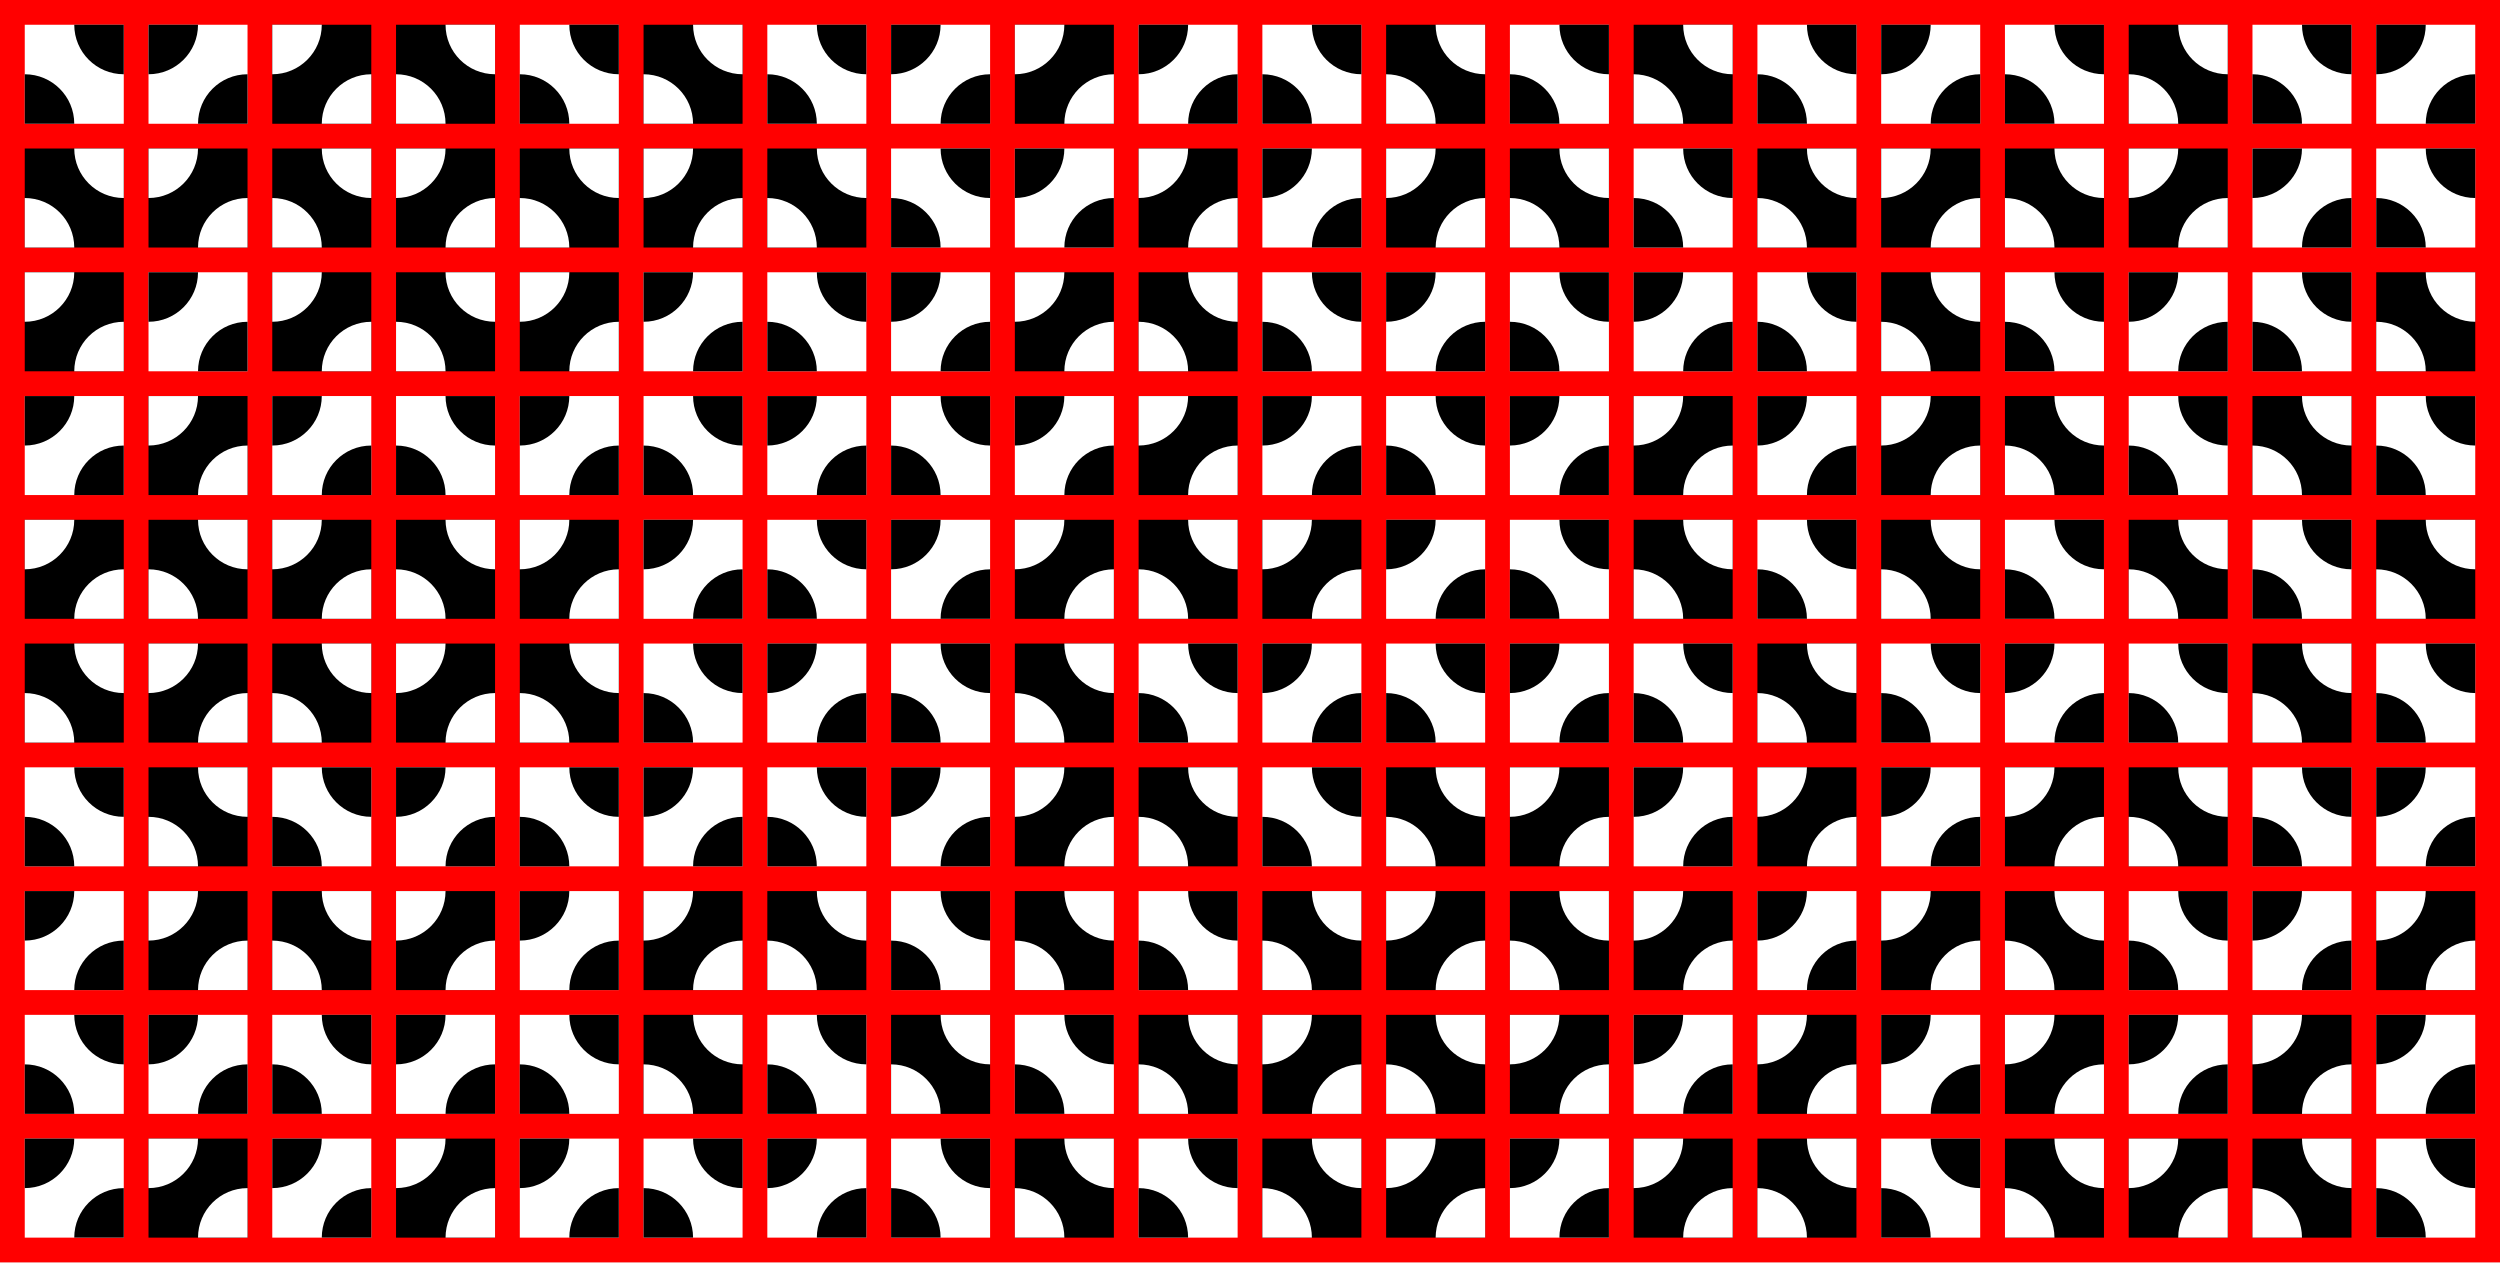
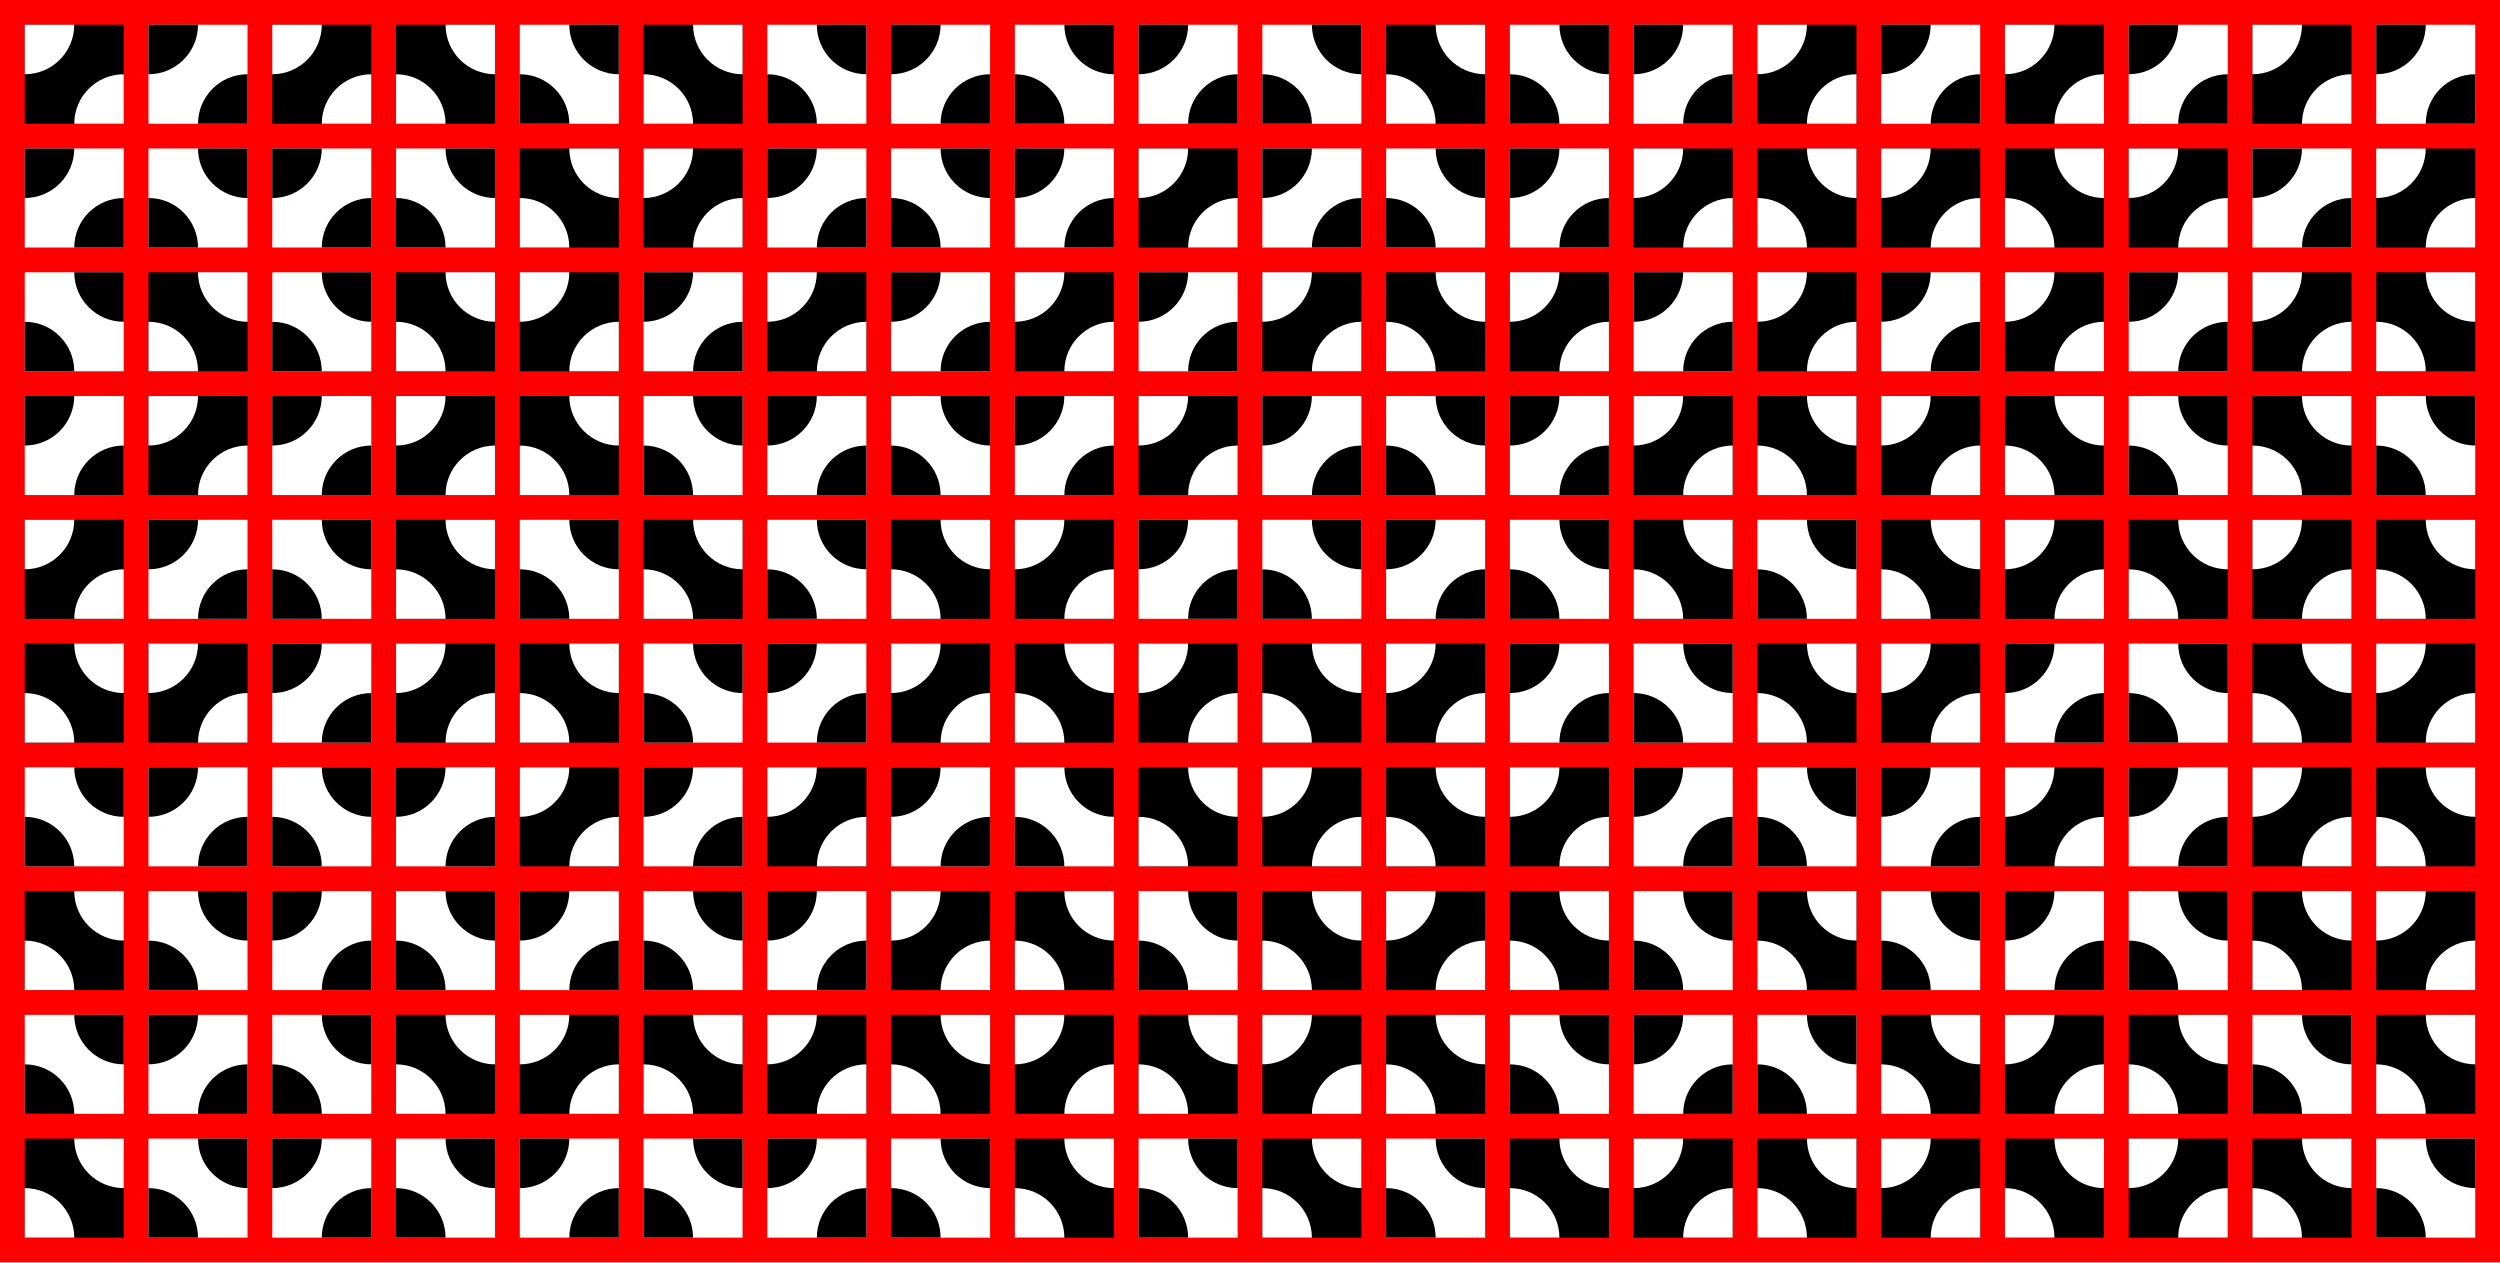
<svg xmlns="http://www.w3.org/2000/svg" viewBox="0 0 5050 2550" width="5050" height="2550">
'<style>
        rect.tileBack1 { stroke: none; fill: blacl; }
        rect.tileBack2 { stroke: none; fill: white; }
        rect.background { stroke: none; fill: white; }
        path.guide { stroke: lightgray; stroke-width: 1; }
        circle.guide { stroke: lightgray; fill: darkgray; stroke-width: 1; }
        path.arc1 { stroke: black; stroke-width: 50; fill: none; stroke-linecap: butt; }
        path.arc1round { stroke: black; stroke-width: 50; fill: none; stroke-linecap: round; }
        path.arc2 { stroke: black; stroke-width: 50; fill: none; stroke-linecap: butt; }
        path.arc3 { stroke: green; stroke-width: 50; fill: none; stroke-linecap: butt; }
        path.arc4 { stroke: blue; stroke-width: 50; fill: none; stroke-linecap: butt; }
        path.pie1 { stroke: none; stroke-width: 1; fill: white; stroke-linecap: butt; }
        path.pie2 { stroke: none; stroke-width: 1; fill: black; stroke-linecap: butt; }
        polygon.hex1 { stroke: white; fill: lightblue; stroke-width: 20; }
        polygon.hex1b { stroke: white; fill: darkblue; stroke-width: 20; }
        polygon.hex2 { stroke: white; fill: lightpink; stroke-width: 1; }
        polygon.hex2b { stroke: white; fill: red; stroke-width: 1; }
</style>
  <defs>
    <g id="base1">
      <rect width="200" height="200" class="tileBack1" />
    </g>
    <g id="base2">
      <rect width="200" height="200" class="tileBack2" />
    </g>
    <g id="center1">
      <use href="#base1" />
      <circle cx="100" cy="100" r="25" class="guide" />
    </g>
    <g id="hex1">
      <polygon class="hex1" transform="translate(0,0) scale(0.5,0.5) rotate(0,100,100)" points="300,150 225,280 75,280 0,150 75,20 225,20" />
    </g>
    <g id="hex1b">
      <polygon class="hex1b" transform="translate(0,0) scale(0.5,0.5) rotate(0,100,100)" points="300,150 225,280 75,280 0,150 75,20 225,20" />
    </g>
    <g id="hex2">
      <polygon class="hex2" transform="translate(0,0) scale(0.5,0.5) rotate(0,100,100)" points="300,150 225,280 75,280 0,150 75,20 225,20" />
    </g>
    <g id="hex2b">
      <polygon class="hex2b" transform="translate(0,0) scale(0.5,0.5) rotate(0,100,100)" points="300,150 225,280 75,280 0,150 75,20 225,20" />
    </g>
    <g id="tile1">
      <use href="#base1" />
      <path d="M200,100 A 100,100 0,0,0 100,200" class="arc1" />
    </g>
    <g id="slice1A">
      <use href="#base1" />
      <path d="M200,100 A 100,100 0,0,0 100,200 L 200,200 Z" class="pie1" />
      <path d="M0,100 A 100,100 0,0,0 100,0 L 0,0 Z" class="pie1" />
    </g>
    <g id="slice2A">
      <use href="#base2" />
      <path d="M200,100 A 100,100 0,0,0 100,200 L 200,200 Z" class="pie2" />
      <path d="M0,100 A 100,100 0,0,0 100,0 L 0,0 Z" class="pie2" />
    </g>
    <g id="slice1B">
      <use href="#slice2A" transform="rotate(90,100,100)" />
    </g>
    <g id="slice2B">
      <use href="#slice1A" transform="rotate(90,100,100)" />
    </g>
    <g id="tile2">
      <use href="#base1" />
      <path d="M200,100 A 100,100 0,0,0 100,200" class="arc2" />
      <path d="M0,100 A 100,100 0,0,0 100,0" class="arc2" />
    </g>
    <g id="tile3">
      <use href="#base1" />
      <path d="M100,0 A 100,100 0,0,0 200,100" class="arc3" />
      <path d="M100,200 A 100,100 0,0,0 0,100" class="arc3" />
    </g>
    <g id="tile4">
      <use href="#base1" />
      <path d="M200,100 A 100,100 0,0,0 100,200" class="arc4" />
      <path d="M0,100 A 100,100 0,0,0 100,0" class="arc4" />
      <path d="M100,0 A 100,100 0,0,0 200,100" class="arc4" />
      <path d="M100,200 A 100,100 0,0,0 0,100" class="arc4" />
    </g>
    <g id="tile5">
      <use href="#base1" />
      <path d="M0,100 200,100" class="arc1" />
    </g>
    <g id="tile6">
      <use href="#base1" />
      <path d="M100,0 100,200" class="arc1" />
    </g>
  </defs>
  <rect id="background" fill="red" width="5050" height="2550" />
  <g id="board" transform="translate(50,50) scale(1,1)">
-     <use id="C0R0" href="#slice1B" transform="translate(0.00,0.00) rotate(0,100,100)">
- 		</use>
-     <use id="C0R1" href="#slice2B" transform="translate(0.00,250.00) rotate(0,100,100)">
- 		</use>
-     <use id="C0R2" href="#slice1A" transform="translate(0.00,500.00) rotate(0,100,100)">
+     <use id="C0R0" href="#slice1A" transform="translate(0.00,0.00) rotate(0,100,100)">
+ 		</use>
+     <use id="C0R1" href="#slice2A" transform="translate(0.00,250.00) rotate(0,100,100)">
+ 		</use>
+     <use id="C0R2" href="#slice1B" transform="translate(0.00,500.00) rotate(0,100,100)">
		</use>
    <use id="C0R3" href="#slice2A" transform="translate(0.00,750.00) rotate(0,100,100)">
		</use>
    <use id="C0R4" href="#slice1A" transform="translate(0.00,1000.00) rotate(0,100,100)">
		</use>
    <use id="C0R5" href="#slice2B" transform="translate(0.00,1250.00) rotate(0,100,100)">
		</use>
    <use id="C0R6" href="#slice1B" transform="translate(0.00,1500.00) rotate(0,100,100)">
		</use>
-     <use id="C0R7" href="#slice2A" transform="translate(0.00,1750.00) rotate(0,100,100)">
+     <use id="C0R7" href="#slice2B" transform="translate(0.00,1750.00) rotate(0,100,100)">
		</use>
    <use id="C0R8" href="#slice1B" transform="translate(0.00,2000.00) rotate(0,100,100)">
		</use>
-     <use id="C0R9" href="#slice2A" transform="translate(0.00,2250.00) rotate(0,100,100)">
+     <use id="C0R9" href="#slice2B" transform="translate(0.00,2250.00) rotate(0,100,100)">
		</use>
    <use id="C1R0" href="#slice2A" transform="translate(250.00,0.00) rotate(0,100,100)">
		</use>
-     <use id="C1R1" href="#slice1A" transform="translate(250.00,250.00) rotate(0,100,100)">
- 		</use>
-     <use id="C1R2" href="#slice2A" transform="translate(250.00,500.00) rotate(0,100,100)">
+     <use id="C1R1" href="#slice1B" transform="translate(250.00,250.00) rotate(0,100,100)">
+ 		</use>
+     <use id="C1R2" href="#slice2B" transform="translate(250.00,500.00) rotate(0,100,100)">
		</use>
    <use id="C1R3" href="#slice1A" transform="translate(250.00,750.00) rotate(0,100,100)">
		</use>
-     <use id="C1R4" href="#slice2B" transform="translate(250.00,1000.00) rotate(0,100,100)">
+     <use id="C1R4" href="#slice2A" transform="translate(250.00,1000.00) rotate(0,100,100)">
		</use>
    <use id="C1R5" href="#slice1A" transform="translate(250.00,1250.00) rotate(0,100,100)">
		</use>
-     <use id="C1R6" href="#slice2B" transform="translate(250.00,1500.00) rotate(0,100,100)">
- 		</use>
-     <use id="C1R7" href="#slice1A" transform="translate(250.00,1750.00) rotate(0,100,100)">
+     <use id="C1R6" href="#slice2A" transform="translate(250.00,1500.00) rotate(0,100,100)">
+ 		</use>
+     <use id="C1R7" href="#slice1B" transform="translate(250.00,1750.00) rotate(0,100,100)">
		</use>
    <use id="C1R8" href="#slice2A" transform="translate(250.00,2000.00) rotate(0,100,100)">
		</use>
-     <use id="C1R9" href="#slice1A" transform="translate(250.00,2250.00) rotate(0,100,100)">
+     <use id="C1R9" href="#slice1B" transform="translate(250.00,2250.00) rotate(0,100,100)">
		</use>
    <use id="C2R0" href="#slice1A" transform="translate(500.00,0.00) rotate(0,100,100)">
		</use>
-     <use id="C2R1" href="#slice2B" transform="translate(500.00,250.00) rotate(0,100,100)">
- 		</use>
-     <use id="C2R2" href="#slice1A" transform="translate(500.00,500.00) rotate(0,100,100)">
+     <use id="C2R1" href="#slice2A" transform="translate(500.00,250.00) rotate(0,100,100)">
+ 		</use>
+     <use id="C2R2" href="#slice1B" transform="translate(500.00,500.00) rotate(0,100,100)">
		</use>
    <use id="C2R3" href="#slice2A" transform="translate(500.00,750.00) rotate(0,100,100)">
		</use>
-     <use id="C2R4" href="#slice1A" transform="translate(500.00,1000.00) rotate(0,100,100)">
- 		</use>
-     <use id="C2R5" href="#slice2B" transform="translate(500.00,1250.00) rotate(0,100,100)">
+     <use id="C2R4" href="#slice1B" transform="translate(500.00,1000.00) rotate(0,100,100)">
+ 		</use>
+     <use id="C2R5" href="#slice2A" transform="translate(500.00,1250.00) rotate(0,100,100)">
		</use>
    <use id="C2R6" href="#slice1B" transform="translate(500.00,1500.00) rotate(0,100,100)">
		</use>
-     <use id="C2R7" href="#slice2B" transform="translate(500.00,1750.00) rotate(0,100,100)">
+     <use id="C2R7" href="#slice2A" transform="translate(500.00,1750.00) rotate(0,100,100)">
		</use>
    <use id="C2R8" href="#slice1B" transform="translate(500.00,2000.00) rotate(0,100,100)">
		</use>
    <use id="C2R9" href="#slice2A" transform="translate(500.00,2250.00) rotate(0,100,100)">
		</use>
    <use id="C3R0" href="#slice2B" transform="translate(750.00,0.00) rotate(0,100,100)">
		</use>
-     <use id="C3R1" href="#slice1A" transform="translate(750.00,250.00) rotate(0,100,100)">
+     <use id="C3R1" href="#slice1B" transform="translate(750.00,250.00) rotate(0,100,100)">
		</use>
    <use id="C3R2" href="#slice2B" transform="translate(750.00,500.00) rotate(0,100,100)">
		</use>
-     <use id="C3R3" href="#slice1B" transform="translate(750.00,750.00) rotate(0,100,100)">
+     <use id="C3R3" href="#slice1A" transform="translate(750.00,750.00) rotate(0,100,100)">
		</use>
    <use id="C3R4" href="#slice2B" transform="translate(750.00,1000.00) rotate(0,100,100)">
		</use>
    <use id="C3R5" href="#slice1A" transform="translate(750.00,1250.00) rotate(0,100,100)">
		</use>
    <use id="C3R6" href="#slice2A" transform="translate(750.00,1500.00) rotate(0,100,100)">
		</use>
-     <use id="C3R7" href="#slice1A" transform="translate(750.00,1750.00) rotate(0,100,100)">
- 		</use>
-     <use id="C3R8" href="#slice2A" transform="translate(750.00,2000.00) rotate(0,100,100)">
- 		</use>
-     <use id="C3R9" href="#slice1A" transform="translate(750.00,2250.00) rotate(0,100,100)">
+     <use id="C3R7" href="#slice1B" transform="translate(750.00,1750.00) rotate(0,100,100)">
+ 		</use>
+     <use id="C3R8" href="#slice2B" transform="translate(750.00,2000.00) rotate(0,100,100)">
+ 		</use>
+     <use id="C3R9" href="#slice1B" transform="translate(750.00,2250.00) rotate(0,100,100)">
		</use>
    <use id="C4R0" href="#slice1B" transform="translate(1000.00,0.00) rotate(0,100,100)">
		</use>
    <use id="C4R1" href="#slice2B" transform="translate(1000.00,250.00) rotate(0,100,100)">
		</use>
    <use id="C4R2" href="#slice1A" transform="translate(1000.00,500.00) rotate(0,100,100)">
		</use>
-     <use id="C4R3" href="#slice2A" transform="translate(1000.00,750.00) rotate(0,100,100)">
- 		</use>
-     <use id="C4R4" href="#slice1A" transform="translate(1000.00,1000.00) rotate(0,100,100)">
+     <use id="C4R3" href="#slice2B" transform="translate(1000.00,750.00) rotate(0,100,100)">
+ 		</use>
+     <use id="C4R4" href="#slice1B" transform="translate(1000.00,1000.00) rotate(0,100,100)">
		</use>
    <use id="C4R5" href="#slice2B" transform="translate(1000.00,1250.00) rotate(0,100,100)">
		</use>
-     <use id="C4R6" href="#slice1B" transform="translate(1000.00,1500.00) rotate(0,100,100)">
+     <use id="C4R6" href="#slice1A" transform="translate(1000.00,1500.00) rotate(0,100,100)">
		</use>
    <use id="C4R7" href="#slice2A" transform="translate(1000.00,1750.00) rotate(0,100,100)">
		</use>
-     <use id="C4R8" href="#slice1B" transform="translate(1000.00,2000.00) rotate(0,100,100)">
+     <use id="C4R8" href="#slice1A" transform="translate(1000.00,2000.00) rotate(0,100,100)">
		</use>
    <use id="C4R9" href="#slice2A" transform="translate(1000.00,2250.00) rotate(0,100,100)">
		</use>
    <use id="C5R0" href="#slice2B" transform="translate(1250.00,0.00) rotate(0,100,100)">
		</use>
    <use id="C5R1" href="#slice1A" transform="translate(1250.00,250.00) rotate(0,100,100)">
		</use>
    <use id="C5R2" href="#slice2A" transform="translate(1250.00,500.00) rotate(0,100,100)">
		</use>
    <use id="C5R3" href="#slice1B" transform="translate(1250.00,750.00) rotate(0,100,100)">
		</use>
-     <use id="C5R4" href="#slice2A" transform="translate(1250.00,1000.00) rotate(0,100,100)">
+     <use id="C5R4" href="#slice2B" transform="translate(1250.00,1000.00) rotate(0,100,100)">
		</use>
    <use id="C5R5" href="#slice1B" transform="translate(1250.00,1250.00) rotate(0,100,100)">
		</use>
    <use id="C5R6" href="#slice2A" transform="translate(1250.00,1500.00) rotate(0,100,100)">
		</use>
-     <use id="C5R7" href="#slice1A" transform="translate(1250.00,1750.00) rotate(0,100,100)">
+     <use id="C5R7" href="#slice1B" transform="translate(1250.00,1750.00) rotate(0,100,100)">
		</use>
    <use id="C5R8" href="#slice2B" transform="translate(1250.00,2000.00) rotate(0,100,100)">
		</use>
    <use id="C5R9" href="#slice1B" transform="translate(1250.00,2250.00) rotate(0,100,100)">
		</use>
    <use id="C6R0" href="#slice1B" transform="translate(1500.00,0.00) rotate(0,100,100)">
		</use>
-     <use id="C6R1" href="#slice2B" transform="translate(1500.00,250.00) rotate(0,100,100)">
- 		</use>
-     <use id="C6R2" href="#slice1B" transform="translate(1500.00,500.00) rotate(0,100,100)">
+     <use id="C6R1" href="#slice2A" transform="translate(1500.00,250.00) rotate(0,100,100)">
+ 		</use>
+     <use id="C6R2" href="#slice1A" transform="translate(1500.00,500.00) rotate(0,100,100)">
		</use>
    <use id="C6R3" href="#slice2A" transform="translate(1500.00,750.00) rotate(0,100,100)">
		</use>
    <use id="C6R4" href="#slice1B" transform="translate(1500.00,1000.00) rotate(0,100,100)">
		</use>
    <use id="C6R5" href="#slice2A" transform="translate(1500.00,1250.00) rotate(0,100,100)">
		</use>
-     <use id="C6R6" href="#slice1B" transform="translate(1500.00,1500.00) rotate(0,100,100)">
- 		</use>
-     <use id="C6R7" href="#slice2B" transform="translate(1500.00,1750.00) rotate(0,100,100)">
- 		</use>
-     <use id="C6R8" href="#slice1B" transform="translate(1500.00,2000.00) rotate(0,100,100)">
+     <use id="C6R6" href="#slice1A" transform="translate(1500.00,1500.00) rotate(0,100,100)">
+ 		</use>
+     <use id="C6R7" href="#slice2A" transform="translate(1500.00,1750.00) rotate(0,100,100)">
+ 		</use>
+     <use id="C6R8" href="#slice1A" transform="translate(1500.00,2000.00) rotate(0,100,100)">
		</use>
    <use id="C6R9" href="#slice2A" transform="translate(1500.00,2250.00) rotate(0,100,100)">
		</use>
    <use id="C7R0" href="#slice2A" transform="translate(1750.00,0.00) rotate(0,100,100)">
		</use>
    <use id="C7R1" href="#slice1B" transform="translate(1750.00,250.00) rotate(0,100,100)">
		</use>
    <use id="C7R2" href="#slice2A" transform="translate(1750.00,500.00) rotate(0,100,100)">
		</use>
    <use id="C7R3" href="#slice1B" transform="translate(1750.00,750.00) rotate(0,100,100)">
		</use>
-     <use id="C7R4" href="#slice2A" transform="translate(1750.00,1000.00) rotate(0,100,100)">
- 		</use>
-     <use id="C7R5" href="#slice1B" transform="translate(1750.00,1250.00) rotate(0,100,100)">
+     <use id="C7R4" href="#slice2B" transform="translate(1750.00,1000.00) rotate(0,100,100)">
+ 		</use>
+     <use id="C7R5" href="#slice1A" transform="translate(1750.00,1250.00) rotate(0,100,100)">
		</use>
    <use id="C7R6" href="#slice2A" transform="translate(1750.00,1500.00) rotate(0,100,100)">
		</use>
-     <use id="C7R7" href="#slice1B" transform="translate(1750.00,1750.00) rotate(0,100,100)">
+     <use id="C7R7" href="#slice1A" transform="translate(1750.00,1750.00) rotate(0,100,100)">
		</use>
    <use id="C7R8" href="#slice2B" transform="translate(1750.00,2000.00) rotate(0,100,100)">
		</use>
    <use id="C7R9" href="#slice1B" transform="translate(1750.00,2250.00) rotate(0,100,100)">
		</use>
-     <use id="C8R0" href="#slice1A" transform="translate(2000.00,0.00) rotate(0,100,100)">
+     <use id="C8R0" href="#slice1B" transform="translate(2000.00,0.00) rotate(0,100,100)">
		</use>
    <use id="C8R1" href="#slice2A" transform="translate(2000.00,250.00) rotate(0,100,100)">
		</use>
    <use id="C8R2" href="#slice1A" transform="translate(2000.00,500.00) rotate(0,100,100)">
		</use>
    <use id="C8R3" href="#slice2A" transform="translate(2000.00,750.00) rotate(0,100,100)">
		</use>
    <use id="C8R4" href="#slice1A" transform="translate(2000.00,1000.00) rotate(0,100,100)">
		</use>
    <use id="C8R5" href="#slice2B" transform="translate(2000.00,1250.00) rotate(0,100,100)">
		</use>
-     <use id="C8R6" href="#slice1A" transform="translate(2000.00,1500.00) rotate(0,100,100)">
+     <use id="C8R6" href="#slice1B" transform="translate(2000.00,1500.00) rotate(0,100,100)">
		</use>
    <use id="C8R7" href="#slice2B" transform="translate(2000.00,1750.00) rotate(0,100,100)">
		</use>
-     <use id="C8R8" href="#slice1B" transform="translate(2000.00,2000.00) rotate(0,100,100)">
+     <use id="C8R8" href="#slice1A" transform="translate(2000.00,2000.00) rotate(0,100,100)">
		</use>
    <use id="C8R9" href="#slice2B" transform="translate(2000.00,2250.00) rotate(0,100,100)">
		</use>
    <use id="C9R0" href="#slice2A" transform="translate(2250.00,0.00) rotate(0,100,100)">
		</use>
    <use id="C9R1" href="#slice1A" transform="translate(2250.00,250.00) rotate(0,100,100)">
		</use>
-     <use id="C9R2" href="#slice2B" transform="translate(2250.00,500.00) rotate(0,100,100)">
+     <use id="C9R2" href="#slice2A" transform="translate(2250.00,500.00) rotate(0,100,100)">
		</use>
    <use id="C9R3" href="#slice1A" transform="translate(2250.00,750.00) rotate(0,100,100)">
		</use>
-     <use id="C9R4" href="#slice2B" transform="translate(2250.00,1000.00) rotate(0,100,100)">
- 		</use>
-     <use id="C9R5" href="#slice1B" transform="translate(2250.00,1250.00) rotate(0,100,100)">
+     <use id="C9R4" href="#slice2A" transform="translate(2250.00,1000.00) rotate(0,100,100)">
+ 		</use>
+     <use id="C9R5" href="#slice1A" transform="translate(2250.00,1250.00) rotate(0,100,100)">
		</use>
    <use id="C9R6" href="#slice2B" transform="translate(2250.00,1500.00) rotate(0,100,100)">
		</use>
    <use id="C9R7" href="#slice1B" transform="translate(2250.00,1750.00) rotate(0,100,100)">
		</use>
    <use id="C9R8" href="#slice2B" transform="translate(2250.00,2000.00) rotate(0,100,100)">
		</use>
    <use id="C9R9" href="#slice1B" transform="translate(2250.00,2250.00) rotate(0,100,100)">
		</use>
    <use id="C10R0" href="#slice1B" transform="translate(2500.00,0.00) rotate(0,100,100)">
		</use>
    <use id="C10R1" href="#slice2A" transform="translate(2500.00,250.00) rotate(0,100,100)">
		</use>
-     <use id="C10R2" href="#slice1B" transform="translate(2500.00,500.00) rotate(0,100,100)">
+     <use id="C10R2" href="#slice1A" transform="translate(2500.00,500.00) rotate(0,100,100)">
		</use>
    <use id="C10R3" href="#slice2A" transform="translate(2500.00,750.00) rotate(0,100,100)">
		</use>
-     <use id="C10R4" href="#slice1A" transform="translate(2500.00,1000.00) rotate(0,100,100)">
- 		</use>
-     <use id="C10R5" href="#slice2A" transform="translate(2500.00,1250.00) rotate(0,100,100)">
- 		</use>
-     <use id="C10R6" href="#slice1B" transform="translate(2500.00,1500.00) rotate(0,100,100)">
+     <use id="C10R4" href="#slice1B" transform="translate(2500.00,1000.00) rotate(0,100,100)">
+ 		</use>
+     <use id="C10R5" href="#slice2B" transform="translate(2500.00,1250.00) rotate(0,100,100)">
+ 		</use>
+     <use id="C10R6" href="#slice1A" transform="translate(2500.00,1500.00) rotate(0,100,100)">
		</use>
    <use id="C10R7" href="#slice2B" transform="translate(2500.00,1750.00) rotate(0,100,100)">
		</use>
    <use id="C10R8" href="#slice1A" transform="translate(2500.00,2000.00) rotate(0,100,100)">
		</use>
    <use id="C10R9" href="#slice2B" transform="translate(2500.00,2250.00) rotate(0,100,100)">
		</use>
    <use id="C11R0" href="#slice2B" transform="translate(2750.00,0.00) rotate(0,100,100)">
		</use>
-     <use id="C11R1" href="#slice1A" transform="translate(2750.00,250.00) rotate(0,100,100)">
- 		</use>
-     <use id="C11R2" href="#slice2A" transform="translate(2750.00,500.00) rotate(0,100,100)">
+     <use id="C11R1" href="#slice1B" transform="translate(2750.00,250.00) rotate(0,100,100)">
+ 		</use>
+     <use id="C11R2" href="#slice2B" transform="translate(2750.00,500.00) rotate(0,100,100)">
		</use>
    <use id="C11R3" href="#slice1B" transform="translate(2750.00,750.00) rotate(0,100,100)">
		</use>
    <use id="C11R4" href="#slice2A" transform="translate(2750.00,1000.00) rotate(0,100,100)">
		</use>
-     <use id="C11R5" href="#slice1B" transform="translate(2750.00,1250.00) rotate(0,100,100)">
+     <use id="C11R5" href="#slice1A" transform="translate(2750.00,1250.00) rotate(0,100,100)">
		</use>
    <use id="C11R6" href="#slice2B" transform="translate(2750.00,1500.00) rotate(0,100,100)">
		</use>
    <use id="C11R7" href="#slice1A" transform="translate(2750.00,1750.00) rotate(0,100,100)">
		</use>
    <use id="C11R8" href="#slice2B" transform="translate(2750.00,2000.00) rotate(0,100,100)">
		</use>
-     <use id="C11R9" href="#slice1A" transform="translate(2750.00,2250.00) rotate(0,100,100)">
+     <use id="C11R9" href="#slice1B" transform="translate(2750.00,2250.00) rotate(0,100,100)">
		</use>
    <use id="C12R0" href="#slice1B" transform="translate(3000.00,0.00) rotate(0,100,100)">
		</use>
-     <use id="C12R1" href="#slice2B" transform="translate(3000.00,250.00) rotate(0,100,100)">
- 		</use>
-     <use id="C12R2" href="#slice1B" transform="translate(3000.00,500.00) rotate(0,100,100)">
+     <use id="C12R1" href="#slice2A" transform="translate(3000.00,250.00) rotate(0,100,100)">
+ 		</use>
+     <use id="C12R2" href="#slice1A" transform="translate(3000.00,500.00) rotate(0,100,100)">
		</use>
    <use id="C12R3" href="#slice2A" transform="translate(3000.00,750.00) rotate(0,100,100)">
		</use>
    <use id="C12R4" href="#slice1B" transform="translate(3000.00,1000.00) rotate(0,100,100)">
		</use>
    <use id="C12R5" href="#slice2A" transform="translate(3000.00,1250.00) rotate(0,100,100)">
		</use>
    <use id="C12R6" href="#slice1A" transform="translate(3000.00,1500.00) rotate(0,100,100)">
		</use>
    <use id="C12R7" href="#slice2B" transform="translate(3000.00,1750.00) rotate(0,100,100)">
		</use>
-     <use id="C12R8" href="#slice1A" transform="translate(3000.00,2000.00) rotate(0,100,100)">
- 		</use>
-     <use id="C12R9" href="#slice2A" transform="translate(3000.00,2250.00) rotate(0,100,100)">
- 		</use>
-     <use id="C13R0" href="#slice2B" transform="translate(3250.00,0.00) rotate(0,100,100)">
- 		</use>
-     <use id="C13R1" href="#slice1B" transform="translate(3250.00,250.00) rotate(0,100,100)">
+     <use id="C12R8" href="#slice1B" transform="translate(3000.00,2000.00) rotate(0,100,100)">
+ 		</use>
+     <use id="C12R9" href="#slice2B" transform="translate(3000.00,2250.00) rotate(0,100,100)">
+ 		</use>
+     <use id="C13R0" href="#slice2A" transform="translate(3250.00,0.00) rotate(0,100,100)">
+ 		</use>
+     <use id="C13R1" href="#slice1A" transform="translate(3250.00,250.00) rotate(0,100,100)">
		</use>
    <use id="C13R2" href="#slice2A" transform="translate(3250.00,500.00) rotate(0,100,100)">
		</use>
    <use id="C13R3" href="#slice1A" transform="translate(3250.00,750.00) rotate(0,100,100)">
		</use>
    <use id="C13R4" href="#slice2B" transform="translate(3250.00,1000.00) rotate(0,100,100)">
		</use>
    <use id="C13R5" href="#slice1B" transform="translate(3250.00,1250.00) rotate(0,100,100)">
		</use>
    <use id="C13R6" href="#slice2A" transform="translate(3250.00,1500.00) rotate(0,100,100)">
		</use>
-     <use id="C13R7" href="#slice1A" transform="translate(3250.00,1750.00) rotate(0,100,100)">
+     <use id="C13R7" href="#slice1B" transform="translate(3250.00,1750.00) rotate(0,100,100)">
		</use>
    <use id="C13R8" href="#slice2A" transform="translate(3250.00,2000.00) rotate(0,100,100)">
		</use>
    <use id="C13R9" href="#slice1A" transform="translate(3250.00,2250.00) rotate(0,100,100)">
		</use>
-     <use id="C14R0" href="#slice1B" transform="translate(3500.00,0.00) rotate(0,100,100)">
+     <use id="C14R0" href="#slice1A" transform="translate(3500.00,0.00) rotate(0,100,100)">
		</use>
    <use id="C14R1" href="#slice2B" transform="translate(3500.00,250.00) rotate(0,100,100)">
		</use>
-     <use id="C14R2" href="#slice1B" transform="translate(3500.00,500.00) rotate(0,100,100)">
- 		</use>
-     <use id="C14R3" href="#slice2A" transform="translate(3500.00,750.00) rotate(0,100,100)">
+     <use id="C14R2" href="#slice1A" transform="translate(3500.00,500.00) rotate(0,100,100)">
+ 		</use>
+     <use id="C14R3" href="#slice2B" transform="translate(3500.00,750.00) rotate(0,100,100)">
		</use>
    <use id="C14R4" href="#slice1B" transform="translate(3500.00,1000.00) rotate(0,100,100)">
		</use>
    <use id="C14R5" href="#slice2B" transform="translate(3500.00,1250.00) rotate(0,100,100)">
		</use>
-     <use id="C14R6" href="#slice1A" transform="translate(3500.00,1500.00) rotate(0,100,100)">
- 		</use>
-     <use id="C14R7" href="#slice2A" transform="translate(3500.00,1750.00) rotate(0,100,100)">
- 		</use>
-     <use id="C14R8" href="#slice1A" transform="translate(3500.00,2000.00) rotate(0,100,100)">
+     <use id="C14R6" href="#slice1B" transform="translate(3500.00,1500.00) rotate(0,100,100)">
+ 		</use>
+     <use id="C14R7" href="#slice2B" transform="translate(3500.00,1750.00) rotate(0,100,100)">
+ 		</use>
+     <use id="C14R8" href="#slice1B" transform="translate(3500.00,2000.00) rotate(0,100,100)">
		</use>
    <use id="C14R9" href="#slice2B" transform="translate(3500.00,2250.00) rotate(0,100,100)">
		</use>
    <use id="C15R0" href="#slice2A" transform="translate(3750.00,0.00) rotate(0,100,100)">
		</use>
    <use id="C15R1" href="#slice1A" transform="translate(3750.00,250.00) rotate(0,100,100)">
		</use>
-     <use id="C15R2" href="#slice2B" transform="translate(3750.00,500.00) rotate(0,100,100)">
+     <use id="C15R2" href="#slice2A" transform="translate(3750.00,500.00) rotate(0,100,100)">
		</use>
    <use id="C15R3" href="#slice1A" transform="translate(3750.00,750.00) rotate(0,100,100)">
		</use>
    <use id="C15R4" href="#slice2B" transform="translate(3750.00,1000.00) rotate(0,100,100)">
		</use>
-     <use id="C15R5" href="#slice1B" transform="translate(3750.00,1250.00) rotate(0,100,100)">
+     <use id="C15R5" href="#slice1A" transform="translate(3750.00,1250.00) rotate(0,100,100)">
		</use>
    <use id="C15R6" href="#slice2A" transform="translate(3750.00,1500.00) rotate(0,100,100)">
		</use>
-     <use id="C15R7" href="#slice1A" transform="translate(3750.00,1750.00) rotate(0,100,100)">
- 		</use>
-     <use id="C15R8" href="#slice2A" transform="translate(3750.00,2000.00) rotate(0,100,100)">
- 		</use>
-     <use id="C15R9" href="#slice1B" transform="translate(3750.00,2250.00) rotate(0,100,100)">
- 		</use>
-     <use id="C16R0" href="#slice1B" transform="translate(4000.00,0.00) rotate(0,100,100)">
+     <use id="C15R7" href="#slice1B" transform="translate(3750.00,1750.00) rotate(0,100,100)">
+ 		</use>
+     <use id="C15R8" href="#slice2B" transform="translate(3750.00,2000.00) rotate(0,100,100)">
+ 		</use>
+     <use id="C15R9" href="#slice1A" transform="translate(3750.00,2250.00) rotate(0,100,100)">
+ 		</use>
+     <use id="C16R0" href="#slice1A" transform="translate(4000.00,0.00) rotate(0,100,100)">
		</use>
    <use id="C16R1" href="#slice2B" transform="translate(4000.00,250.00) rotate(0,100,100)">
		</use>
-     <use id="C16R2" href="#slice1B" transform="translate(4000.00,500.00) rotate(0,100,100)">
+     <use id="C16R2" href="#slice1A" transform="translate(4000.00,500.00) rotate(0,100,100)">
		</use>
    <use id="C16R3" href="#slice2B" transform="translate(4000.00,750.00) rotate(0,100,100)">
		</use>
-     <use id="C16R4" href="#slice1B" transform="translate(4000.00,1000.00) rotate(0,100,100)">
+     <use id="C16R4" href="#slice1A" transform="translate(4000.00,1000.00) rotate(0,100,100)">
		</use>
    <use id="C16R5" href="#slice2A" transform="translate(4000.00,1250.00) rotate(0,100,100)">
		</use>
    <use id="C16R6" href="#slice1A" transform="translate(4000.00,1500.00) rotate(0,100,100)">
		</use>
-     <use id="C16R7" href="#slice2B" transform="translate(4000.00,1750.00) rotate(0,100,100)">
+     <use id="C16R7" href="#slice2A" transform="translate(4000.00,1750.00) rotate(0,100,100)">
		</use>
    <use id="C16R8" href="#slice1A" transform="translate(4000.00,2000.00) rotate(0,100,100)">
		</use>
    <use id="C16R9" href="#slice2B" transform="translate(4000.00,2250.00) rotate(0,100,100)">
		</use>
-     <use id="C17R0" href="#slice2B" transform="translate(4250.00,0.00) rotate(0,100,100)">
+     <use id="C17R0" href="#slice2A" transform="translate(4250.00,0.00) rotate(0,100,100)">
		</use>
    <use id="C17R1" href="#slice1A" transform="translate(4250.00,250.00) rotate(0,100,100)">
		</use>
    <use id="C17R2" href="#slice2A" transform="translate(4250.00,500.00) rotate(0,100,100)">
		</use>
    <use id="C17R3" href="#slice1B" transform="translate(4250.00,750.00) rotate(0,100,100)">
		</use>
    <use id="C17R4" href="#slice2B" transform="translate(4250.00,1000.00) rotate(0,100,100)">
		</use>
    <use id="C17R5" href="#slice1B" transform="translate(4250.00,1250.00) rotate(0,100,100)">
		</use>
-     <use id="C17R6" href="#slice2B" transform="translate(4250.00,1500.00) rotate(0,100,100)">
+     <use id="C17R6" href="#slice2A" transform="translate(4250.00,1500.00) rotate(0,100,100)">
		</use>
    <use id="C17R7" href="#slice1B" transform="translate(4250.00,1750.00) rotate(0,100,100)">
		</use>
-     <use id="C17R8" href="#slice2A" transform="translate(4250.00,2000.00) rotate(0,100,100)">
+     <use id="C17R8" href="#slice2B" transform="translate(4250.00,2000.00) rotate(0,100,100)">
		</use>
    <use id="C17R9" href="#slice1A" transform="translate(4250.00,2250.00) rotate(0,100,100)">
		</use>
-     <use id="C18R0" href="#slice1B" transform="translate(4500.00,0.00) rotate(0,100,100)">
+     <use id="C18R0" href="#slice1A" transform="translate(4500.00,0.00) rotate(0,100,100)">
		</use>
    <use id="C18R1" href="#slice2A" transform="translate(4500.00,250.00) rotate(0,100,100)">
		</use>
-     <use id="C18R2" href="#slice1B" transform="translate(4500.00,500.00) rotate(0,100,100)">
+     <use id="C18R2" href="#slice1A" transform="translate(4500.00,500.00) rotate(0,100,100)">
		</use>
    <use id="C18R3" href="#slice2B" transform="translate(4500.00,750.00) rotate(0,100,100)">
		</use>
-     <use id="C18R4" href="#slice1B" transform="translate(4500.00,1000.00) rotate(0,100,100)">
+     <use id="C18R4" href="#slice1A" transform="translate(4500.00,1000.00) rotate(0,100,100)">
		</use>
    <use id="C18R5" href="#slice2B" transform="translate(4500.00,1250.00) rotate(0,100,100)">
		</use>
-     <use id="C18R6" href="#slice1B" transform="translate(4500.00,1500.00) rotate(0,100,100)">
- 		</use>
-     <use id="C18R7" href="#slice2A" transform="translate(4500.00,1750.00) rotate(0,100,100)">
- 		</use>
-     <use id="C18R8" href="#slice1A" transform="translate(4500.00,2000.00) rotate(0,100,100)">
+     <use id="C18R6" href="#slice1A" transform="translate(4500.00,1500.00) rotate(0,100,100)">
+ 		</use>
+     <use id="C18R7" href="#slice2B" transform="translate(4500.00,1750.00) rotate(0,100,100)">
+ 		</use>
+     <use id="C18R8" href="#slice1B" transform="translate(4500.00,2000.00) rotate(0,100,100)">
		</use>
    <use id="C18R9" href="#slice2B" transform="translate(4500.00,2250.00) rotate(0,100,100)">
		</use>
    <use id="C19R0" href="#slice2A" transform="translate(4750.00,0.00) rotate(0,100,100)">
		</use>
-     <use id="C19R1" href="#slice1B" transform="translate(4750.00,250.00) rotate(0,100,100)">
+     <use id="C19R1" href="#slice1A" transform="translate(4750.00,250.00) rotate(0,100,100)">
		</use>
    <use id="C19R2" href="#slice2B" transform="translate(4750.00,500.00) rotate(0,100,100)">
		</use>
    <use id="C19R3" href="#slice1B" transform="translate(4750.00,750.00) rotate(0,100,100)">
		</use>
    <use id="C19R4" href="#slice2B" transform="translate(4750.00,1000.00) rotate(0,100,100)">
		</use>
-     <use id="C19R5" href="#slice1B" transform="translate(4750.00,1250.00) rotate(0,100,100)">
- 		</use>
-     <use id="C19R6" href="#slice2A" transform="translate(4750.00,1500.00) rotate(0,100,100)">
+     <use id="C19R5" href="#slice1A" transform="translate(4750.00,1250.00) rotate(0,100,100)">
+ 		</use>
+     <use id="C19R6" href="#slice2B" transform="translate(4750.00,1500.00) rotate(0,100,100)">
		</use>
    <use id="C19R7" href="#slice1A" transform="translate(4750.00,1750.00) rotate(0,100,100)">
		</use>
-     <use id="C19R8" href="#slice2A" transform="translate(4750.00,2000.00) rotate(0,100,100)">
+     <use id="C19R8" href="#slice2B" transform="translate(4750.00,2000.00) rotate(0,100,100)">
		</use>
    <use id="C19R9" href="#slice1B" transform="translate(4750.00,2250.00) rotate(0,100,100)">
		</use>
  </g>
</svg>
